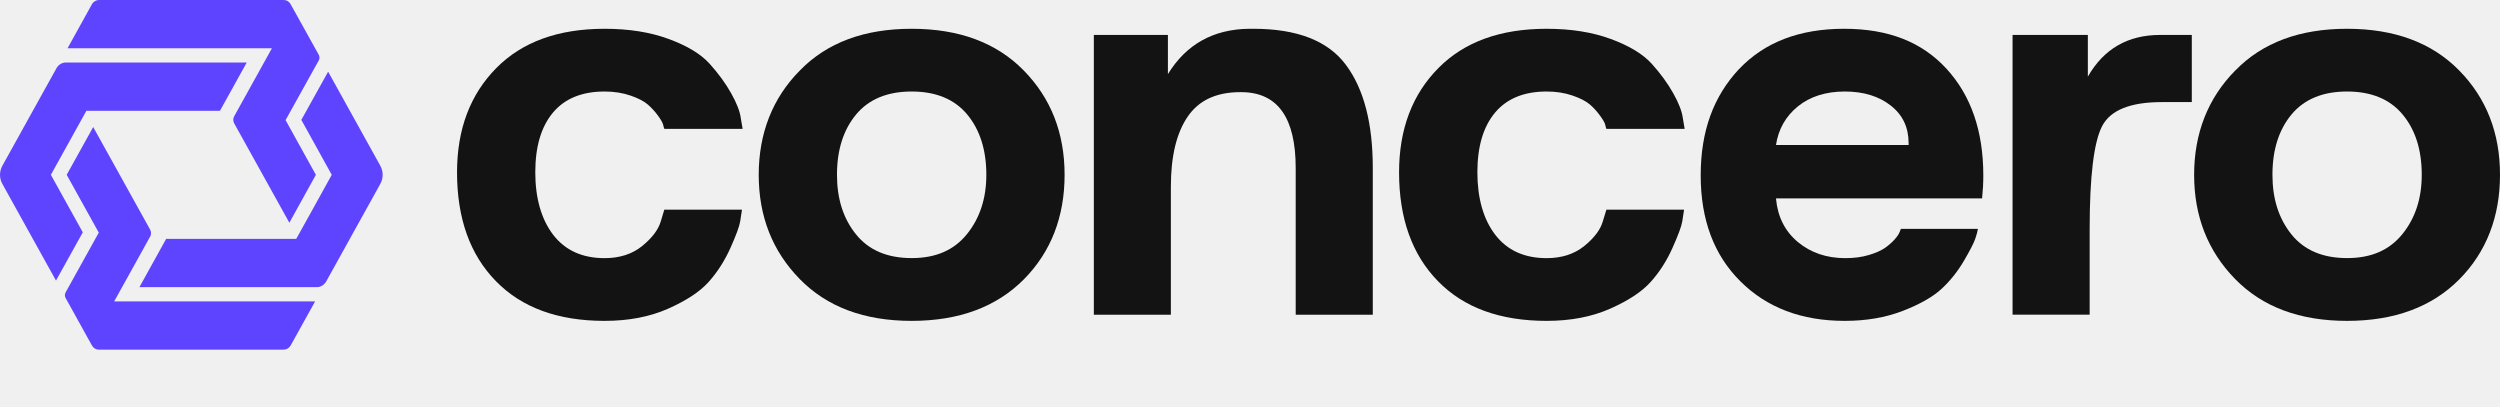
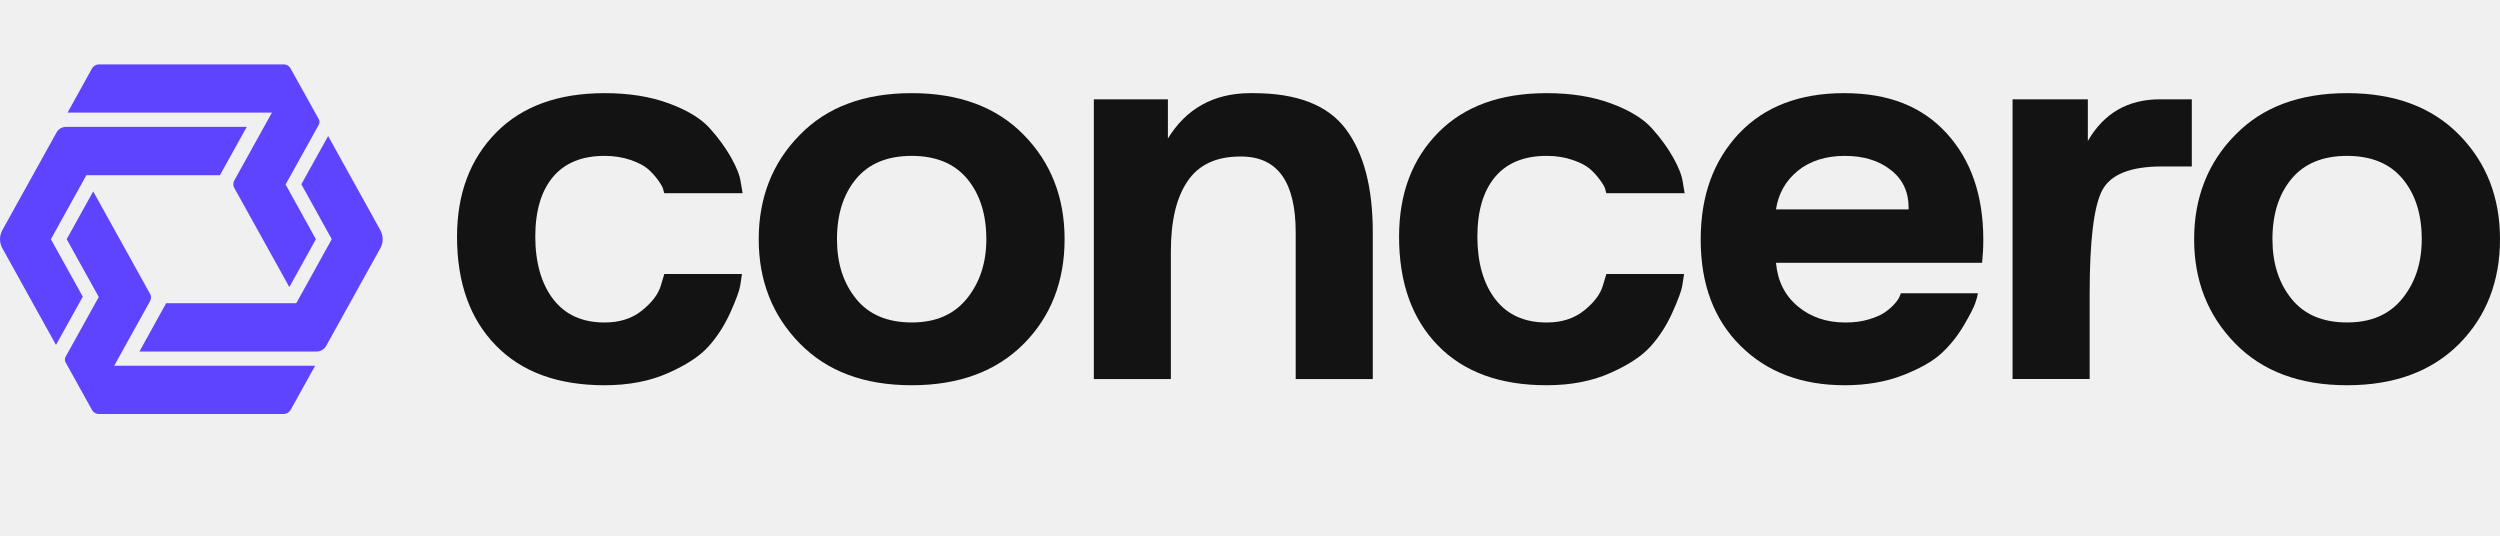
- <svg xmlns="http://www.w3.org/2000/svg" width="43" height="7" viewBox="0 0 43 7" fill="none">
+ <svg xmlns="http://www.w3.org/2000/svg" width="14" height="3" viewBox="0 0 43 7" fill="none">
  <g clip-path="url(#clip0_43058_2450)">
    <path d="M8.539 1.168C8.984 0.719 9.604 0.495 10.399 0.495C10.817 0.495 11.185 0.553 11.503 0.671C11.822 0.788 12.056 0.931 12.207 1.098C12.358 1.266 12.481 1.435 12.577 1.606C12.673 1.777 12.728 1.92 12.742 2.034L12.773 2.216H11.427C11.42 2.201 11.413 2.178 11.406 2.146C11.399 2.114 11.37 2.062 11.319 1.991C11.267 1.92 11.209 1.856 11.144 1.799C11.079 1.742 10.979 1.69 10.846 1.644C10.712 1.598 10.563 1.574 10.399 1.574C10.008 1.574 9.712 1.696 9.51 1.938C9.308 2.18 9.207 2.522 9.207 2.964C9.207 3.406 9.31 3.771 9.515 4.039C9.721 4.306 10.015 4.44 10.399 4.44C10.659 4.44 10.875 4.37 11.046 4.231C11.217 4.092 11.323 3.951 11.365 3.809L11.426 3.606H12.762C12.755 3.655 12.745 3.723 12.731 3.809C12.717 3.894 12.661 4.048 12.562 4.268C12.462 4.489 12.337 4.684 12.187 4.851C12.036 5.019 11.803 5.172 11.488 5.311C11.173 5.45 10.81 5.519 10.399 5.519C9.597 5.519 8.974 5.292 8.529 4.835C8.083 4.379 7.861 3.755 7.861 2.964C7.861 2.223 8.087 1.624 8.539 1.168Z" fill="#131313" />
    <path d="M13.759 1.211C14.225 0.733 14.865 0.495 15.68 0.495C16.496 0.495 17.138 0.733 17.607 1.211C18.076 1.688 18.311 2.287 18.311 3.007C18.311 3.727 18.078 4.332 17.612 4.803C17.139 5.28 16.495 5.519 15.68 5.519C14.865 5.519 14.223 5.279 13.754 4.798C13.284 4.317 13.05 3.72 13.05 3.007C13.05 2.294 13.286 1.688 13.759 1.211ZM14.396 3.007C14.396 3.42 14.505 3.762 14.725 4.033C14.944 4.304 15.263 4.439 15.681 4.439C16.099 4.439 16.408 4.302 16.631 4.028C16.853 3.753 16.965 3.413 16.965 3.007C16.965 2.579 16.855 2.233 16.636 1.969C16.417 1.706 16.098 1.574 15.681 1.574C15.263 1.574 14.944 1.706 14.725 1.969C14.506 2.233 14.396 2.579 14.396 3.007Z" fill="#131313" />
    <path d="M20.088 0.601V1.275C20.403 0.762 20.869 0.502 21.485 0.495H21.557C22.311 0.495 22.841 0.701 23.149 1.115C23.458 1.528 23.612 2.12 23.612 2.89V5.413H22.286V2.89C22.286 2.027 21.978 1.592 21.362 1.585H21.331C20.92 1.585 20.618 1.726 20.427 2.008C20.235 2.289 20.139 2.69 20.139 3.211V5.413H18.814V0.601H20.088H20.088Z" fill="#131313" />
    <path d="M24.743 1.168C25.188 0.719 25.808 0.495 26.602 0.495C27.02 0.495 27.389 0.553 27.707 0.671C28.025 0.788 28.26 0.931 28.411 1.098C28.562 1.266 28.685 1.435 28.781 1.606C28.877 1.777 28.931 1.92 28.945 2.034L28.976 2.216H27.63C27.623 2.201 27.616 2.178 27.61 2.146C27.603 2.114 27.574 2.062 27.522 1.991C27.471 1.92 27.413 1.856 27.348 1.799C27.282 1.742 27.183 1.69 27.049 1.644C26.916 1.598 26.767 1.574 26.602 1.574C26.212 1.574 25.916 1.696 25.714 1.938C25.512 2.18 25.411 2.522 25.411 2.964C25.411 3.406 25.513 3.771 25.719 4.039C25.924 4.306 26.219 4.44 26.602 4.44C26.863 4.44 27.078 4.37 27.25 4.231C27.421 4.092 27.527 3.951 27.568 3.809L27.63 3.606H28.966C28.959 3.655 28.948 3.723 28.935 3.809C28.921 3.894 28.864 4.048 28.765 4.268C28.666 4.489 28.541 4.684 28.39 4.851C28.239 5.019 28.006 5.172 27.691 5.311C27.376 5.45 27.013 5.519 26.602 5.519C25.801 5.519 25.177 5.292 24.732 4.835C24.287 4.379 24.064 3.755 24.064 2.964C24.064 2.223 24.29 1.624 24.743 1.168H24.743Z" fill="#131313" />
    <path d="M29.91 1.19C30.349 0.726 30.951 0.495 31.719 0.495C32.486 0.495 33.059 0.724 33.481 1.184C33.902 1.644 34.113 2.255 34.113 3.018C34.113 3.146 34.106 3.278 34.092 3.413H30.547C30.575 3.727 30.7 3.976 30.922 4.162C31.145 4.347 31.417 4.44 31.739 4.44C31.89 4.44 32.025 4.422 32.145 4.386C32.265 4.35 32.357 4.309 32.423 4.263C32.488 4.217 32.542 4.169 32.587 4.119C32.631 4.069 32.661 4.026 32.674 3.99L32.695 3.937H34.02C34.014 3.98 33.998 4.037 33.974 4.108C33.95 4.179 33.885 4.306 33.779 4.487C33.672 4.669 33.544 4.83 33.394 4.969C33.243 5.108 33.02 5.234 32.726 5.348C32.431 5.462 32.099 5.519 31.729 5.519C30.989 5.519 30.391 5.293 29.936 4.84C29.48 4.388 29.252 3.78 29.252 3.017C29.252 2.255 29.471 1.66 29.91 1.189L29.91 1.19ZM32.828 2.494V2.462C32.828 2.191 32.726 1.975 32.52 1.815C32.315 1.654 32.051 1.574 31.729 1.574C31.407 1.574 31.131 1.66 30.922 1.831C30.713 2.002 30.588 2.223 30.547 2.494H32.828H32.828Z" fill="#131313" />
    <path d="M34.616 0.601H35.911V1.318C36.185 0.84 36.599 0.601 37.154 0.601H37.699V1.756H37.185C36.644 1.756 36.301 1.893 36.157 2.168C36.014 2.442 35.942 3.035 35.942 3.948V5.412H34.616V0.601Z" fill="#131313" />
    <path d="M38.449 1.211C38.914 0.733 39.555 0.495 40.37 0.495C41.185 0.495 41.827 0.733 42.297 1.211C42.766 1.688 43 2.287 43 3.007C43 3.727 42.767 4.332 42.302 4.803C41.829 5.28 41.185 5.519 40.37 5.519C39.555 5.519 38.912 5.279 38.443 4.798C37.974 4.317 37.739 3.72 37.739 3.007C37.739 2.294 37.976 1.688 38.448 1.211H38.449ZM39.086 3.007C39.086 3.42 39.195 3.762 39.414 4.033C39.633 4.304 39.952 4.439 40.37 4.439C40.788 4.439 41.097 4.302 41.32 4.028C41.543 3.753 41.654 3.413 41.654 3.007C41.654 2.579 41.545 2.233 41.325 1.969C41.106 1.706 40.787 1.574 40.37 1.574C39.952 1.574 39.633 1.706 39.414 1.969C39.195 2.233 39.086 2.579 39.086 3.007V3.007Z" fill="#131313" />
    <path d="M4.677 0.83H1.162L1.581 0.073C1.606 0.028 1.654 0 1.703 0H4.882C4.93 0 4.974 0.027 4.997 0.069L5.483 0.943C5.499 0.972 5.499 1.009 5.483 1.039L4.912 2.066L5.433 3.007L4.977 3.831L4.028 2.122C4.007 2.084 4.007 2.038 4.028 2L4.677 0.83L4.677 0.83ZM1.128 5.125L1.583 5.945C1.607 5.987 1.652 6.014 1.699 6.014H4.877C4.928 6.014 4.974 5.987 5 5.941L5.42 5.184H1.964L2.582 4.07C2.603 4.033 2.603 3.986 2.582 3.949L1.603 2.185L1.147 3.007L1.699 4.001L1.128 5.03C1.112 5.06 1.112 5.097 1.128 5.125V5.125Z" fill="#5E43FF" />
    <path d="M2.398 4.939H5.448C5.515 4.939 5.577 4.901 5.611 4.84L6.542 3.162C6.595 3.066 6.595 2.948 6.542 2.852L5.644 1.233L5.183 2.062L5.706 3.007L5.379 3.598L5.113 4.077L5.095 4.108H2.858L2.398 4.939Z" fill="#5E43FF" />
    <path d="M0.04 3.162L0.963 4.826L1.424 3.996L0.875 3.007L1.467 1.94L1.486 1.906H3.783L4.244 1.075H1.134C1.067 1.075 1.004 1.113 0.971 1.174L0.04 2.852C-0.013 2.948 -0.013 3.066 0.04 3.162Z" fill="#5E43FF" />
  </g>
  <defs>
    <clipPath id="clip0_43058_2450">
      <rect width="43" height="6.014" fill="white" />
    </clipPath>
  </defs>
</svg>
